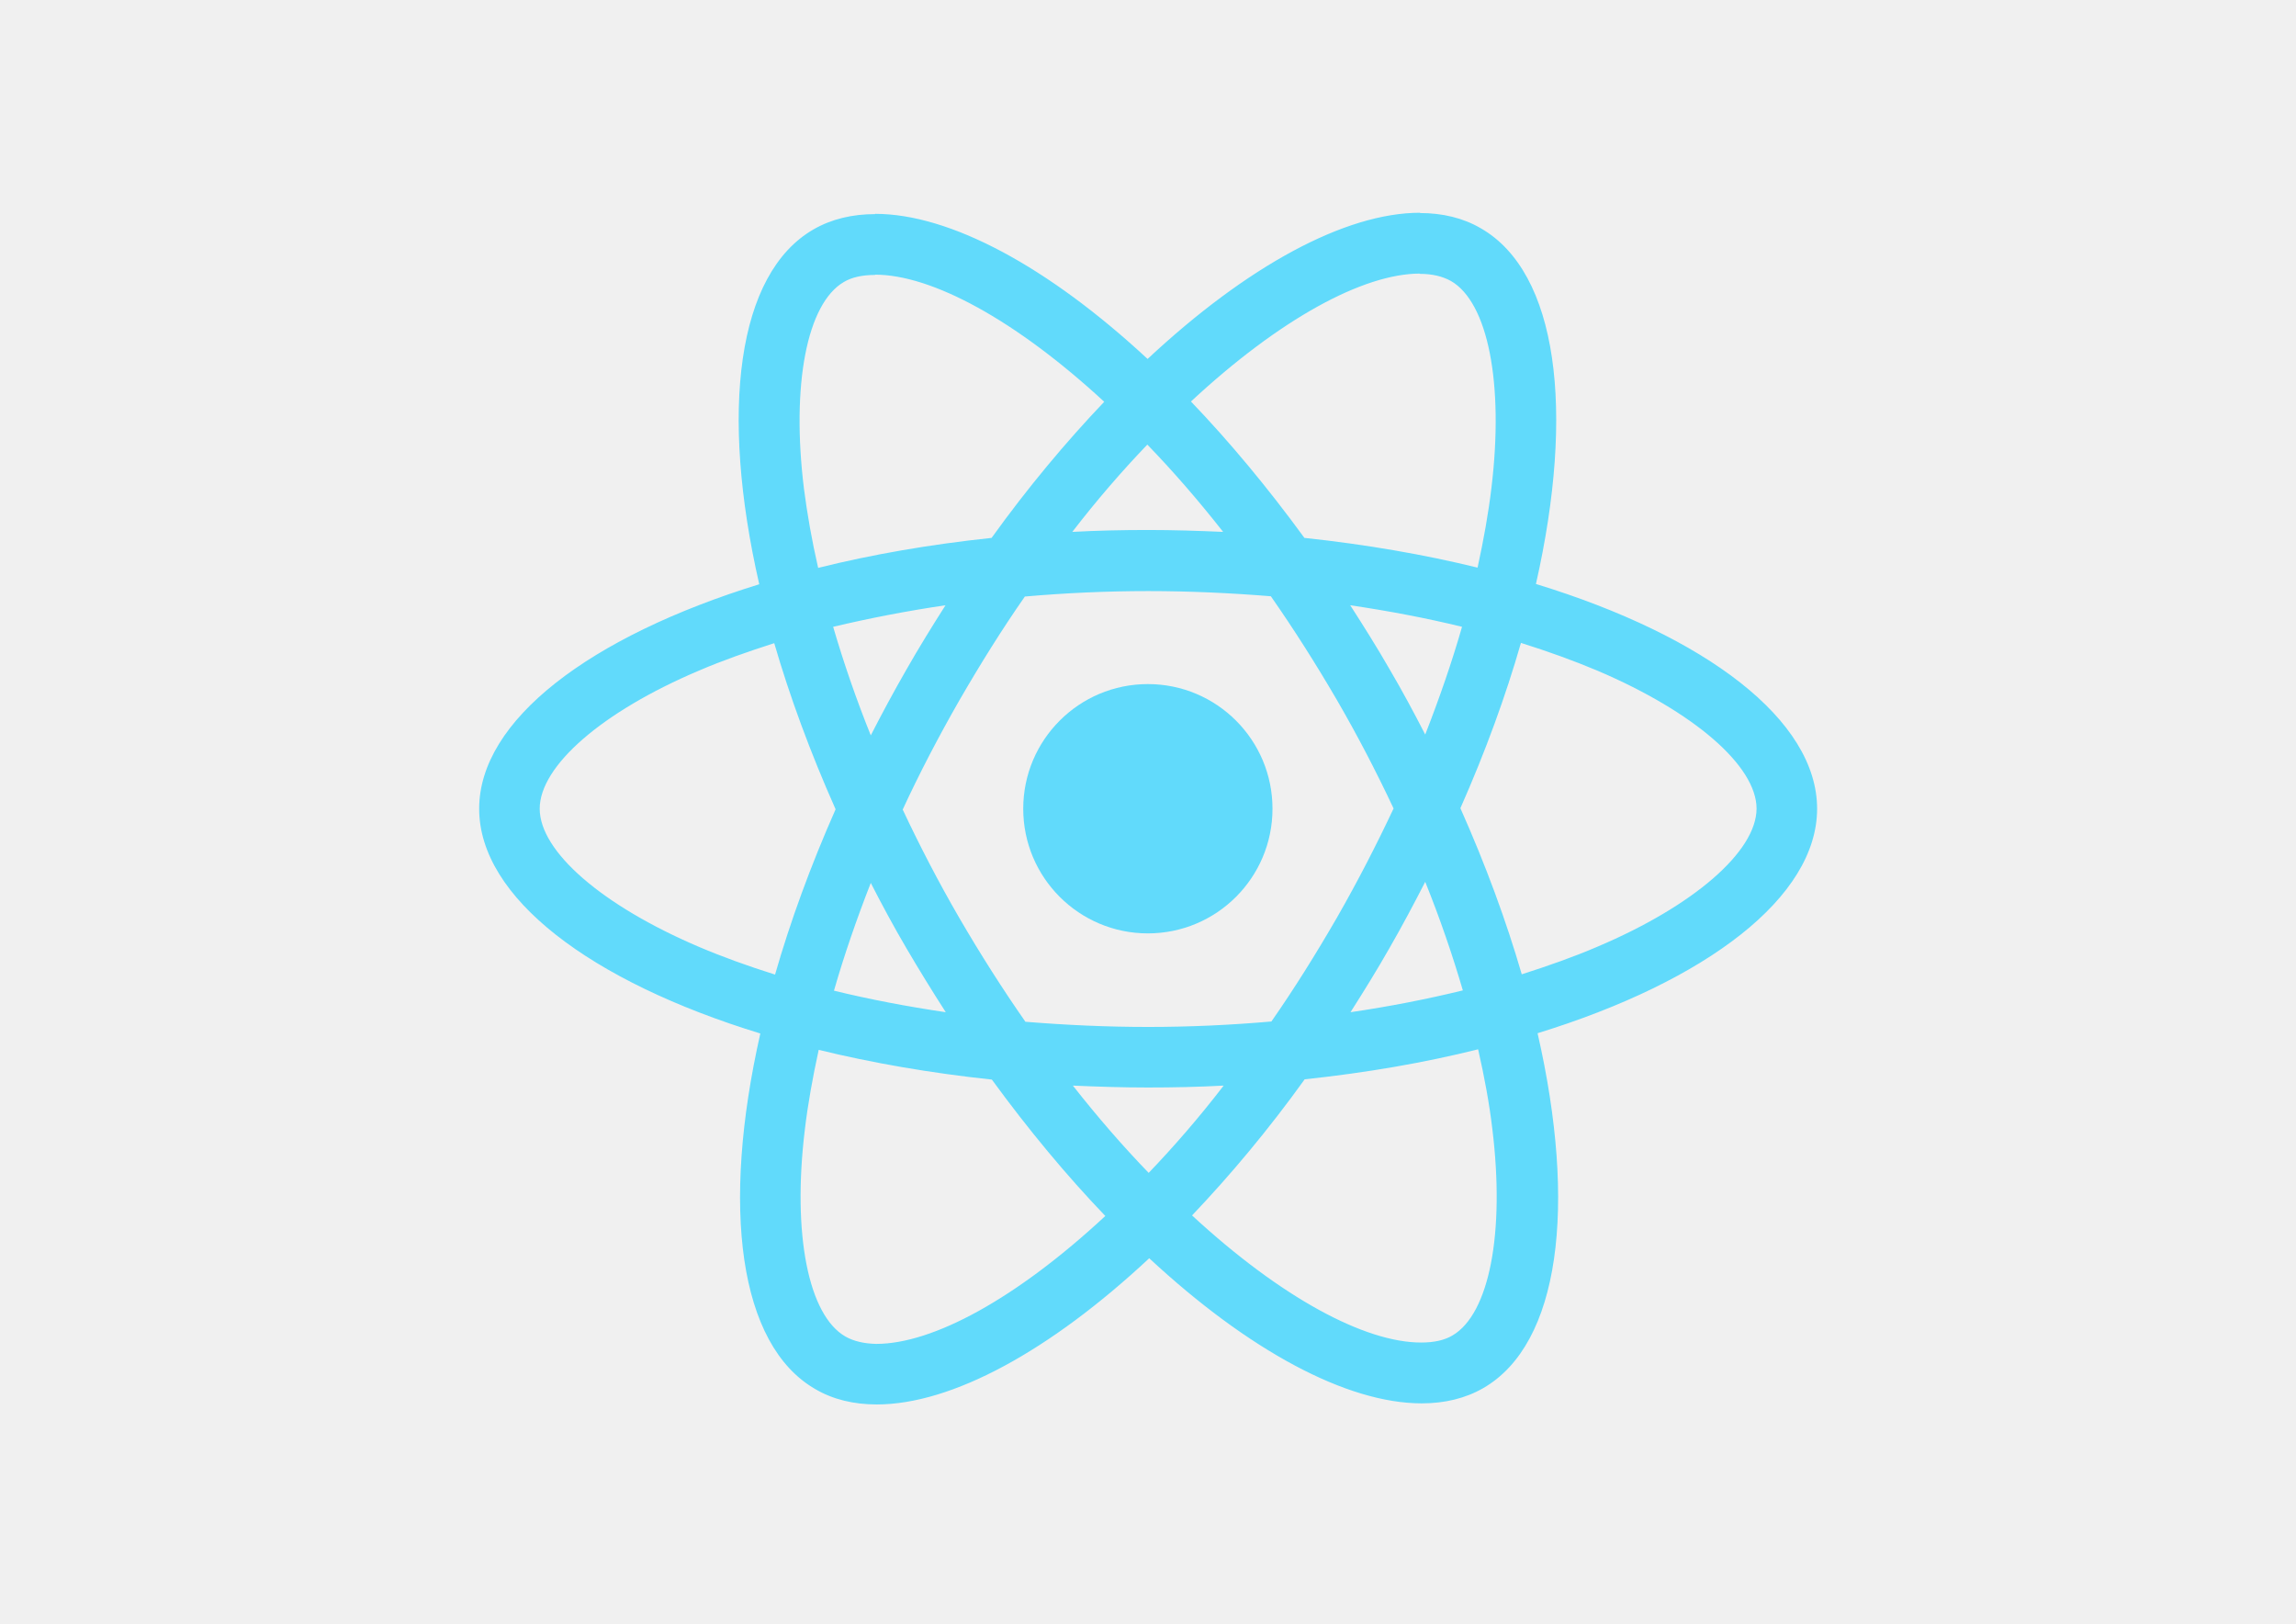
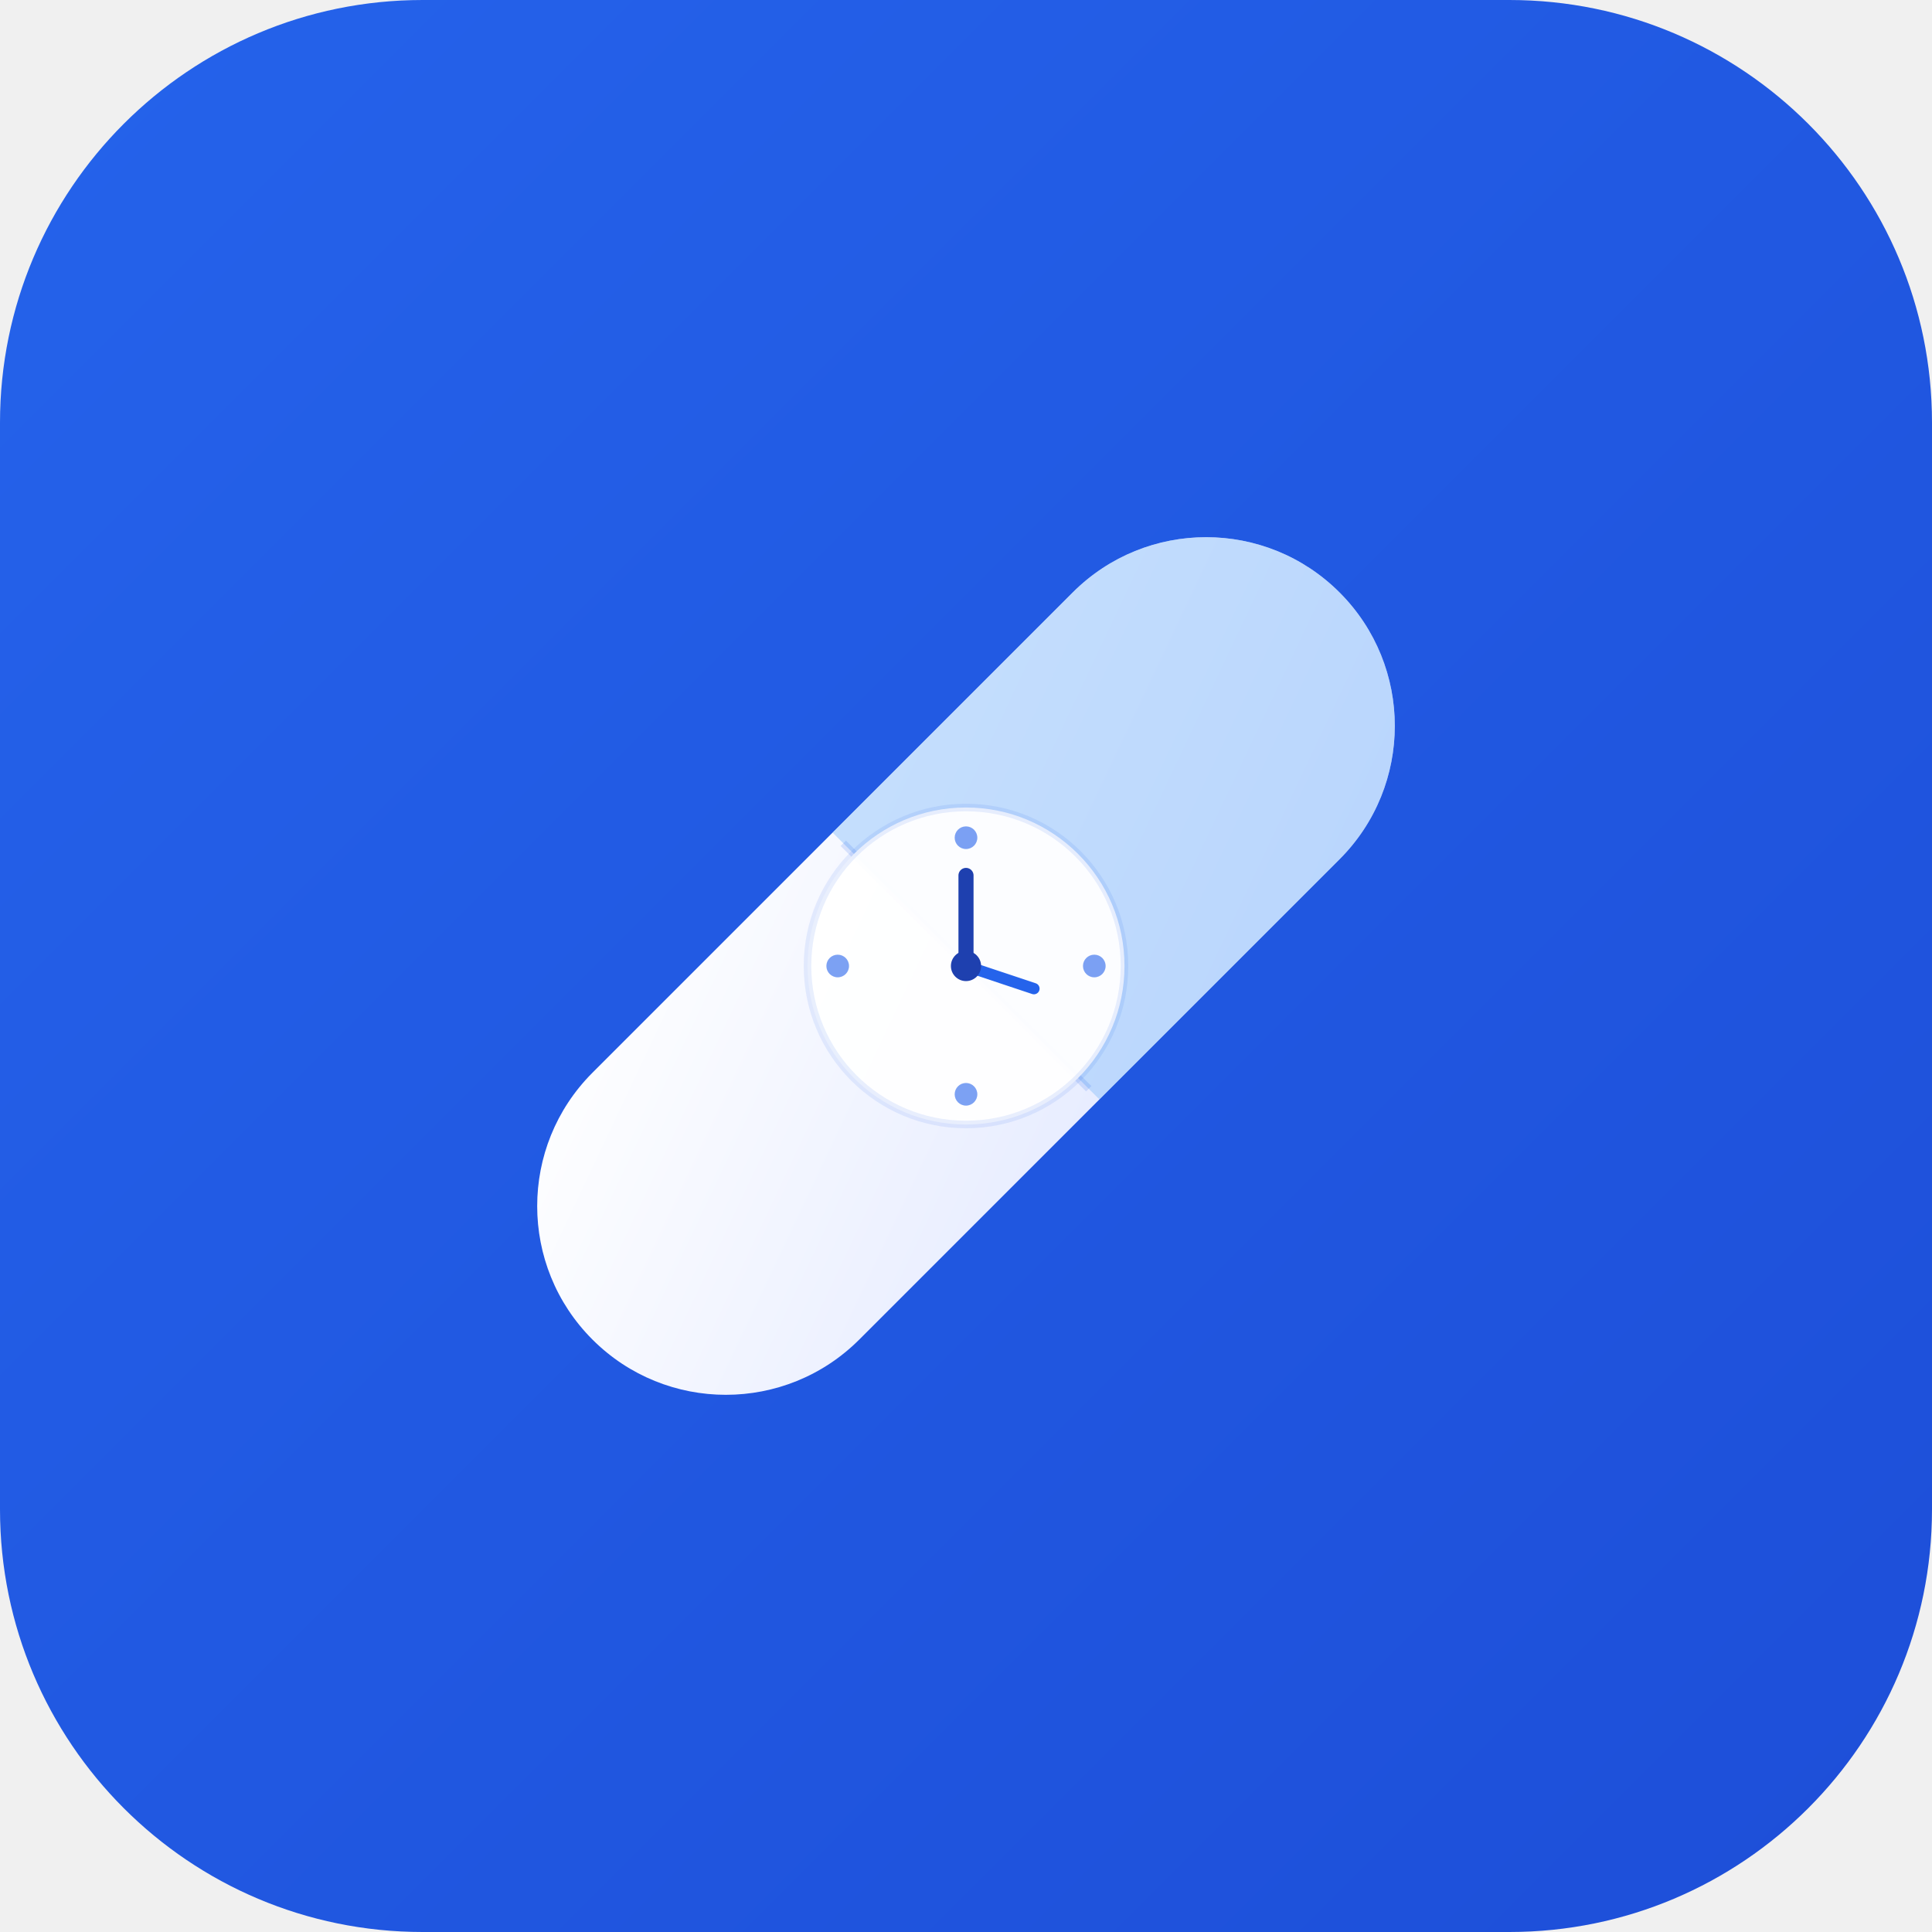
- <svg xmlns="http://www.w3.org/2000/svg" viewBox="0 0 841.9 595.3">
-   <g fill="#61DAFB">
-     <path d="M666.3 296.5c0-32.5-40.7-63.3-103.1-82.4 14.4-63.6 8-114.2-20.2-130.4-6.5-3.8-14.1-5.6-22.4-5.6v22.3c4.6 0 8.3.9 11.4 2.6 13.6 7.8 19.5 37.5 14.9 75.7-1.1 9.4-2.9 19.3-5.1 29.4-19.6-4.8-41-8.5-63.5-10.9-13.5-18.5-27.5-35.3-41.6-50 32.6-30.3 63.2-46.9 84-46.9V78c-27.5 0-63.5 19.6-99.9 53.6-36.4-33.8-72.4-53.2-99.9-53.2v22.3c20.7 0 51.4 16.5 84 46.6-14 14.7-28 31.4-41.3 49.9-22.6 2.4-44 6.1-63.6 11-2.3-10-4-19.7-5.2-29-4.7-38.2 1.1-67.9 14.6-75.8 3-1.8 6.9-2.6 11.5-2.6V78.5c-8.4 0-16 1.8-22.6 5.6-28.1 16.2-34.4 66.7-19.9 130.1-62.2 19.2-102.7 49.9-102.7 82.3 0 32.5 40.7 63.3 103.1 82.4-14.4 63.6-8 114.2 20.2 130.4 6.5 3.8 14.1 5.6 22.5 5.6 27.5 0 63.5-19.6 99.9-53.6 36.4 33.8 72.4 53.2 99.9 53.2 8.4 0 16-1.8 22.6-5.6 28.1-16.2 34.4-66.7 19.9-130.1 62-19.1 102.5-49.9 102.5-82.3zm-130.2-66.7c-3.7 12.9-8.3 26.2-13.5 39.5-4.1-8-8.4-16-13.1-24-4.6-8-9.5-15.8-14.4-23.4 14.2 2.1 27.9 4.7 41 7.9zm-45.8 106.5c-7.8 13.5-15.8 26.3-24.1 38.2-14.9 1.3-30 2-45.2 2-15.1 0-30.2-.7-45-1.9-8.3-11.9-16.4-24.6-24.2-38-7.6-13.1-14.5-26.4-20.8-39.8 6.2-13.4 13.2-26.8 20.7-39.9 7.8-13.5 15.8-26.3 24.1-38.2 14.9-1.3 30-2 45.2-2 15.1 0 30.2.7 45 1.9 8.3 11.9 16.4 24.6 24.2 38 7.6 13.1 14.5 26.4 20.8 39.8-6.3 13.4-13.2 26.8-20.7 39.9zm32.3-13c5.4 13.4 10 26.8 13.8 39.8-13.1 3.2-26.9 5.9-41.2 8 4.9-7.7 9.8-15.6 14.4-23.7 4.6-8 8.9-16.1 13-24.1zM421.2 430c-9.3-9.6-18.6-20.3-27.8-32 9 .4 18.2.7 27.5.7 9.4 0 18.7-.2 27.8-.7-9 11.7-18.3 22.4-27.5 32zm-74.4-58.9c-14.2-2.1-27.9-4.7-41-7.9 3.7-12.9 8.3-26.2 13.5-39.5 4.1 8 8.4 16 13.1 24 4.7 8 9.5 15.8 14.4 23.4zM420.7 163c9.3 9.6 18.6 20.3 27.8 32-9-.4-18.2-.7-27.5-.7-9.4 0-18.7.2-27.8.7 9-11.7 18.3-22.4 27.5-32zm-74 58.9c-4.9 7.7-9.8 15.6-14.4 23.7-4.6 8-8.9 16-13 24-5.4-13.4-10-26.8-13.8-39.8 13.1-3.1 26.9-5.8 41.2-7.9zm-90.5 125.2c-35.4-15.1-58.3-34.9-58.3-50.6 0-15.7 22.9-35.6 58.3-50.6 8.6-3.7 18-7 27.7-10.1 5.7 19.6 13.2 40 22.5 60.9-9.2 20.8-16.6 41.1-22.2 60.6-9.9-3.1-19.3-6.5-28-10.2zM310 490c-13.6-7.8-19.5-37.5-14.9-75.7 1.1-9.4 2.9-19.3 5.1-29.4 19.6 4.8 41 8.5 63.5 10.9 13.5 18.5 27.5 35.3 41.6 50-32.6 30.3-63.2 46.9-84 46.9-4.5-.1-8.3-1-11.3-2.7zm237.2-76.2c4.7 38.2-1.1 67.9-14.6 75.8-3 1.8-6.9 2.6-11.5 2.6-20.7 0-51.4-16.5-84-46.6 14-14.7 28-31.4 41.3-49.9 22.6-2.4 44-6.1 63.6-11 2.3 10.1 4.1 19.8 5.2 29.1zm38.5-66.7c-8.6 3.7-18 7-27.7 10.1-5.7-19.6-13.2-40-22.5-60.9 9.2-20.8 16.6-41.1 22.2-60.6 9.9 3.1 19.3 6.5 28.1 10.2 35.4 15.1 58.3 34.9 58.3 50.6-.1 15.7-23 35.6-58.4 50.6zM320.8 78.4z" />
-     <circle cx="420.9" cy="296.5" r="45.7" />
-     <path d="M520.5 78.1z" />
+ <svg xmlns="http://www.w3.org/2000/svg" viewBox="0 0 512 512">
+   <defs>
+     <linearGradient id="bg-grad" x1="0%" y1="0%" x2="100%" y2="100%">
+       <stop offset="0%" style="stop-color:#2563eb" />
+       <stop offset="100%" style="stop-color:#1d4ed8" />
+     </linearGradient>
+     <linearGradient id="pill-grad" x1="0%" y1="0%" x2="100%" y2="100%">
+       <stop offset="0%" style="stop-color:#ffffff" />
+       <stop offset="100%" style="stop-color:#e0e7ff" />
+     </linearGradient>
+     <clipPath id="pill-right">
+       <rect x="256" y="0" width="256" height="512" />
+     </clipPath>
+   </defs>
+   <rect width="512" height="512" rx="112" fill="url(#bg-grad)" />
+   <g transform="translate(256,256) rotate(-45) translate(-256,-256)">
+     <rect x="116" y="206" width="280" height="100" rx="50" fill="url(#pill-grad)" />
+     <rect x="116" y="206" width="280" height="100" rx="50" fill="rgba(147,197,253,0.5)" clip-path="url(#pill-right)" />
+     <line x1="256" y1="210" x2="256" y2="302" stroke="rgba(37,99,235,0.15)" stroke-width="2" />
  </g>
+   <circle cx="256" cy="256" r="42" fill="white" fill-opacity="0.95" />
+   <circle cx="256" cy="256" r="42" fill="none" stroke="rgba(37,99,235,0.1)" stroke-width="2" />
+   <circle cx="256" cy="222" r="3" fill="#2563eb" opacity="0.6" />
+   <circle cx="290" cy="256" r="3" fill="#2563eb" opacity="0.6" />
+   <circle cx="256" cy="290" r="3" fill="#2563eb" opacity="0.6" />
+   <circle cx="222" cy="256" r="3" fill="#2563eb" opacity="0.6" />
+   <line x1="256" y1="256" x2="256" y2="232" stroke="#1e40af" stroke-width="4" stroke-linecap="round" />
+   <line x1="256" y1="256" x2="274" y2="262" stroke="#2563eb" stroke-width="3" stroke-linecap="round" />
+   <circle cx="256" cy="256" r="4" fill="#1e40af" />
</svg>
